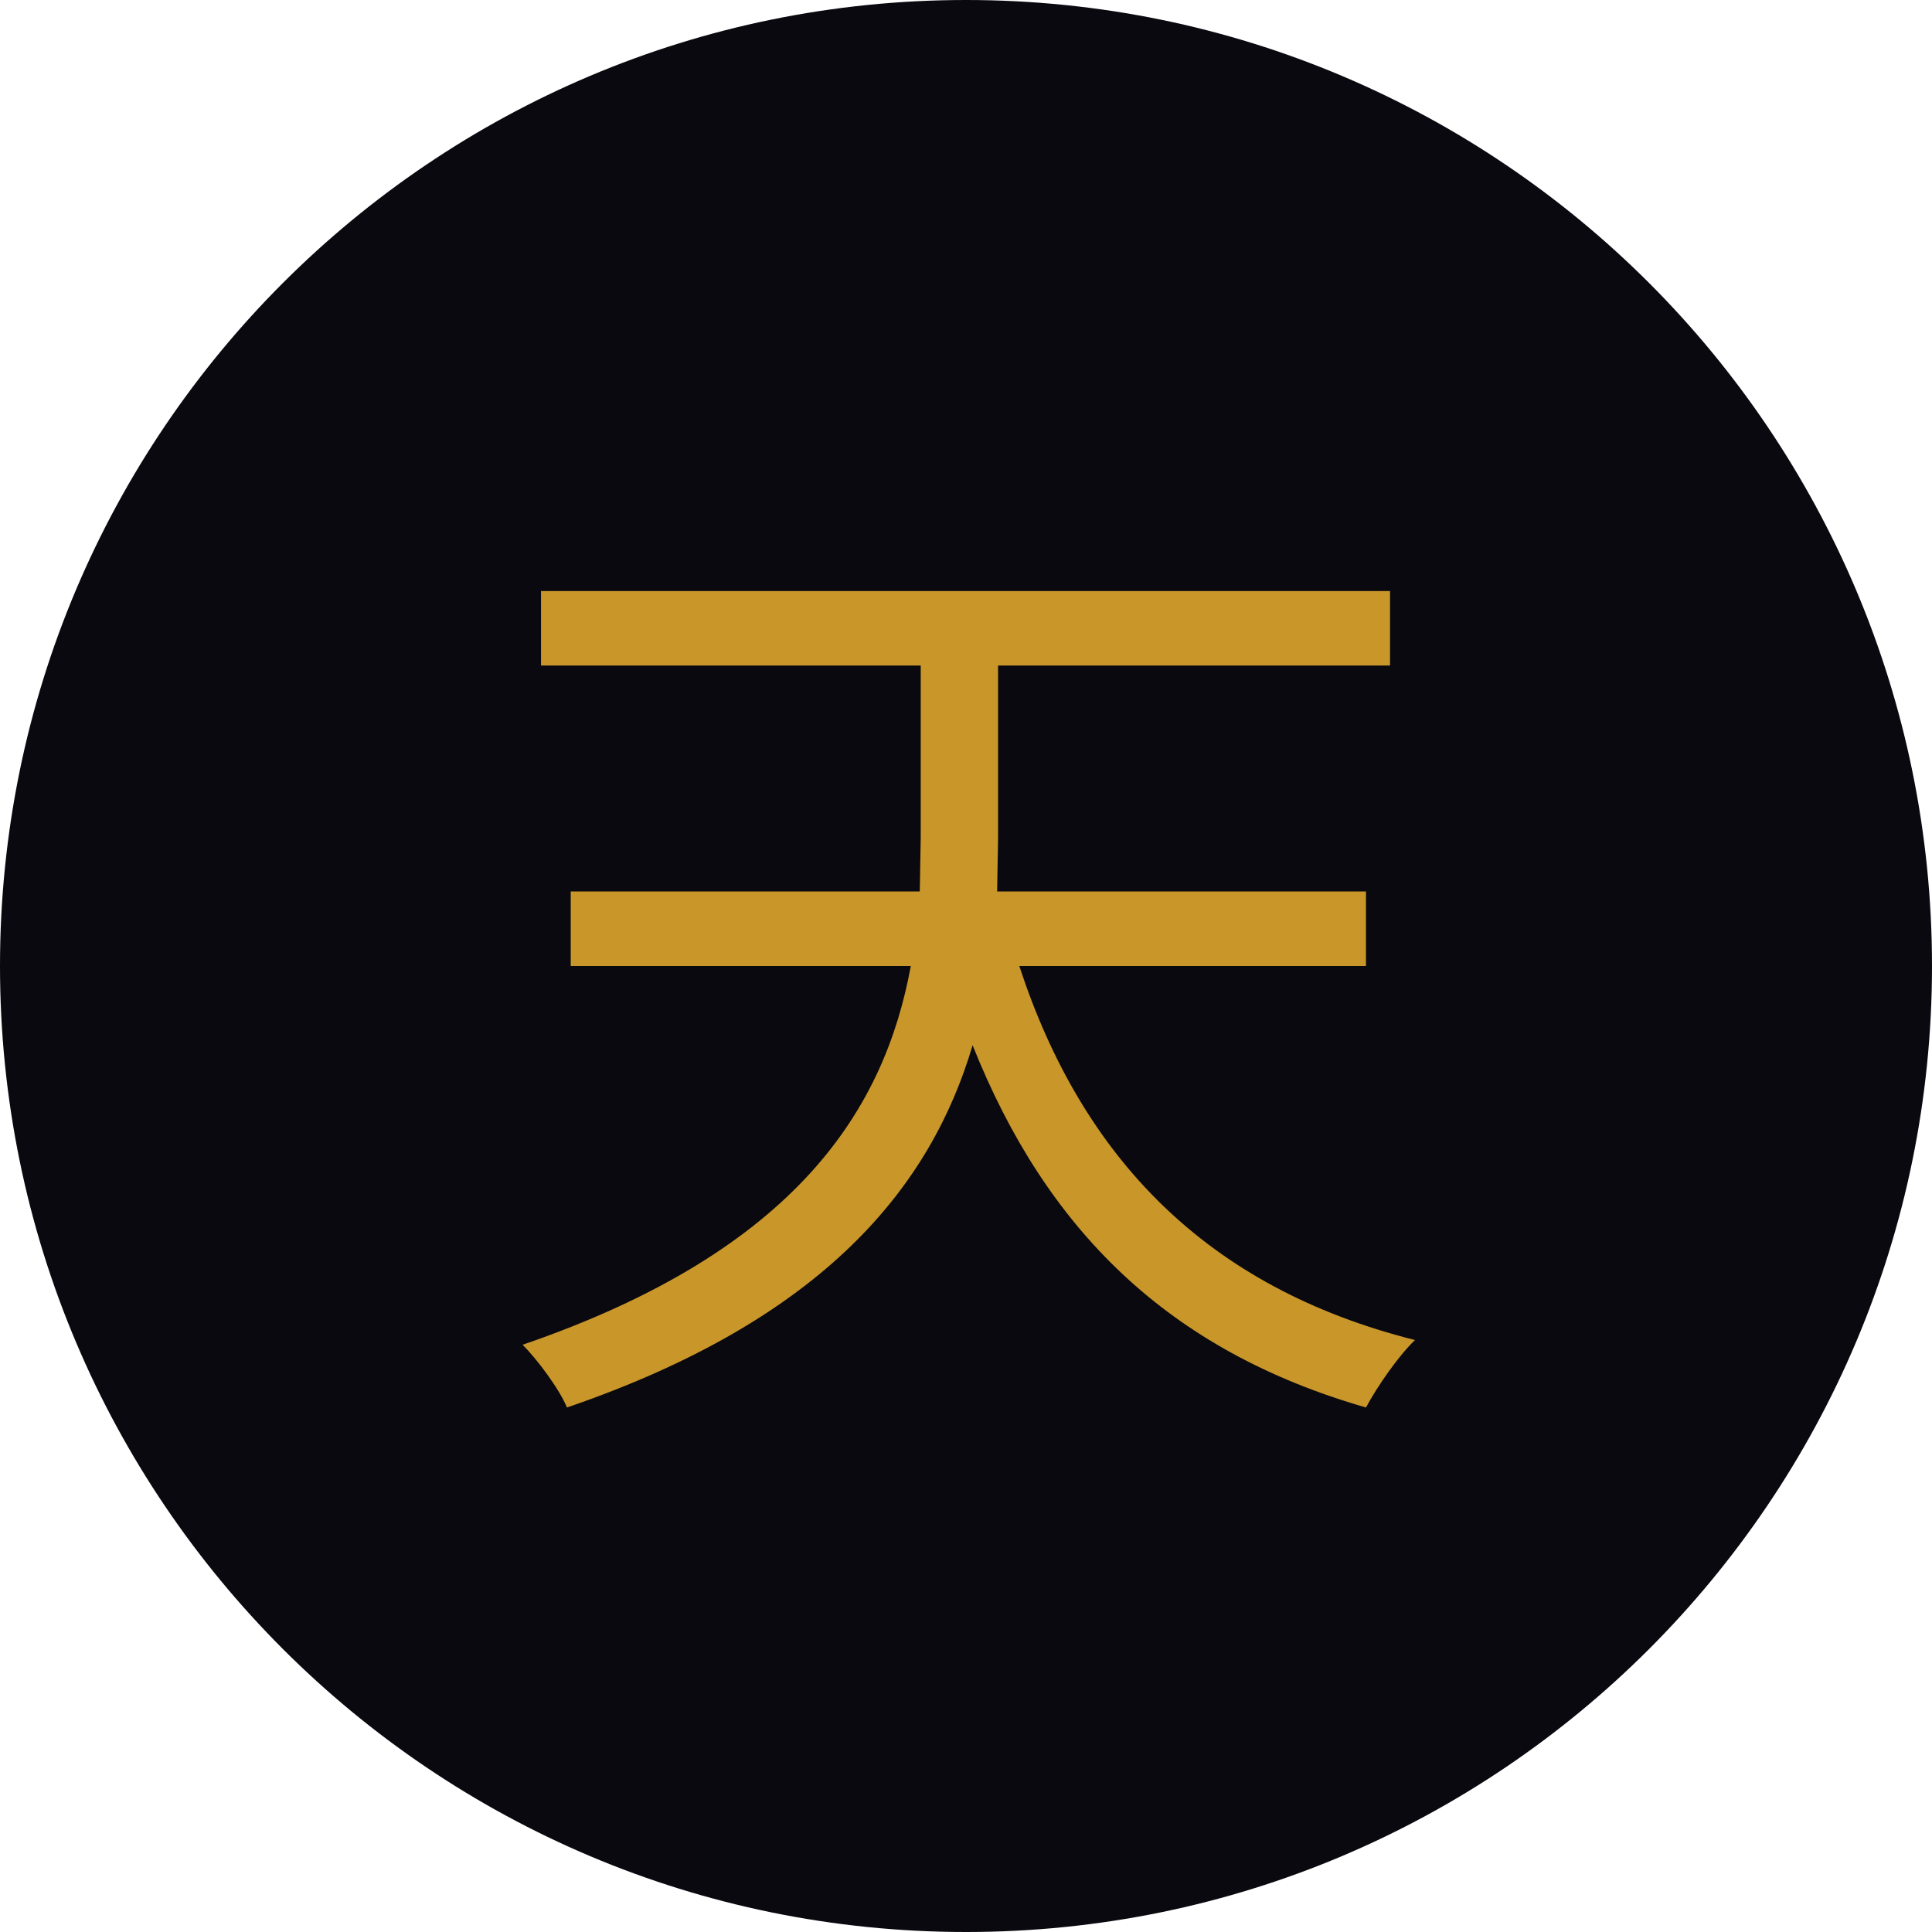
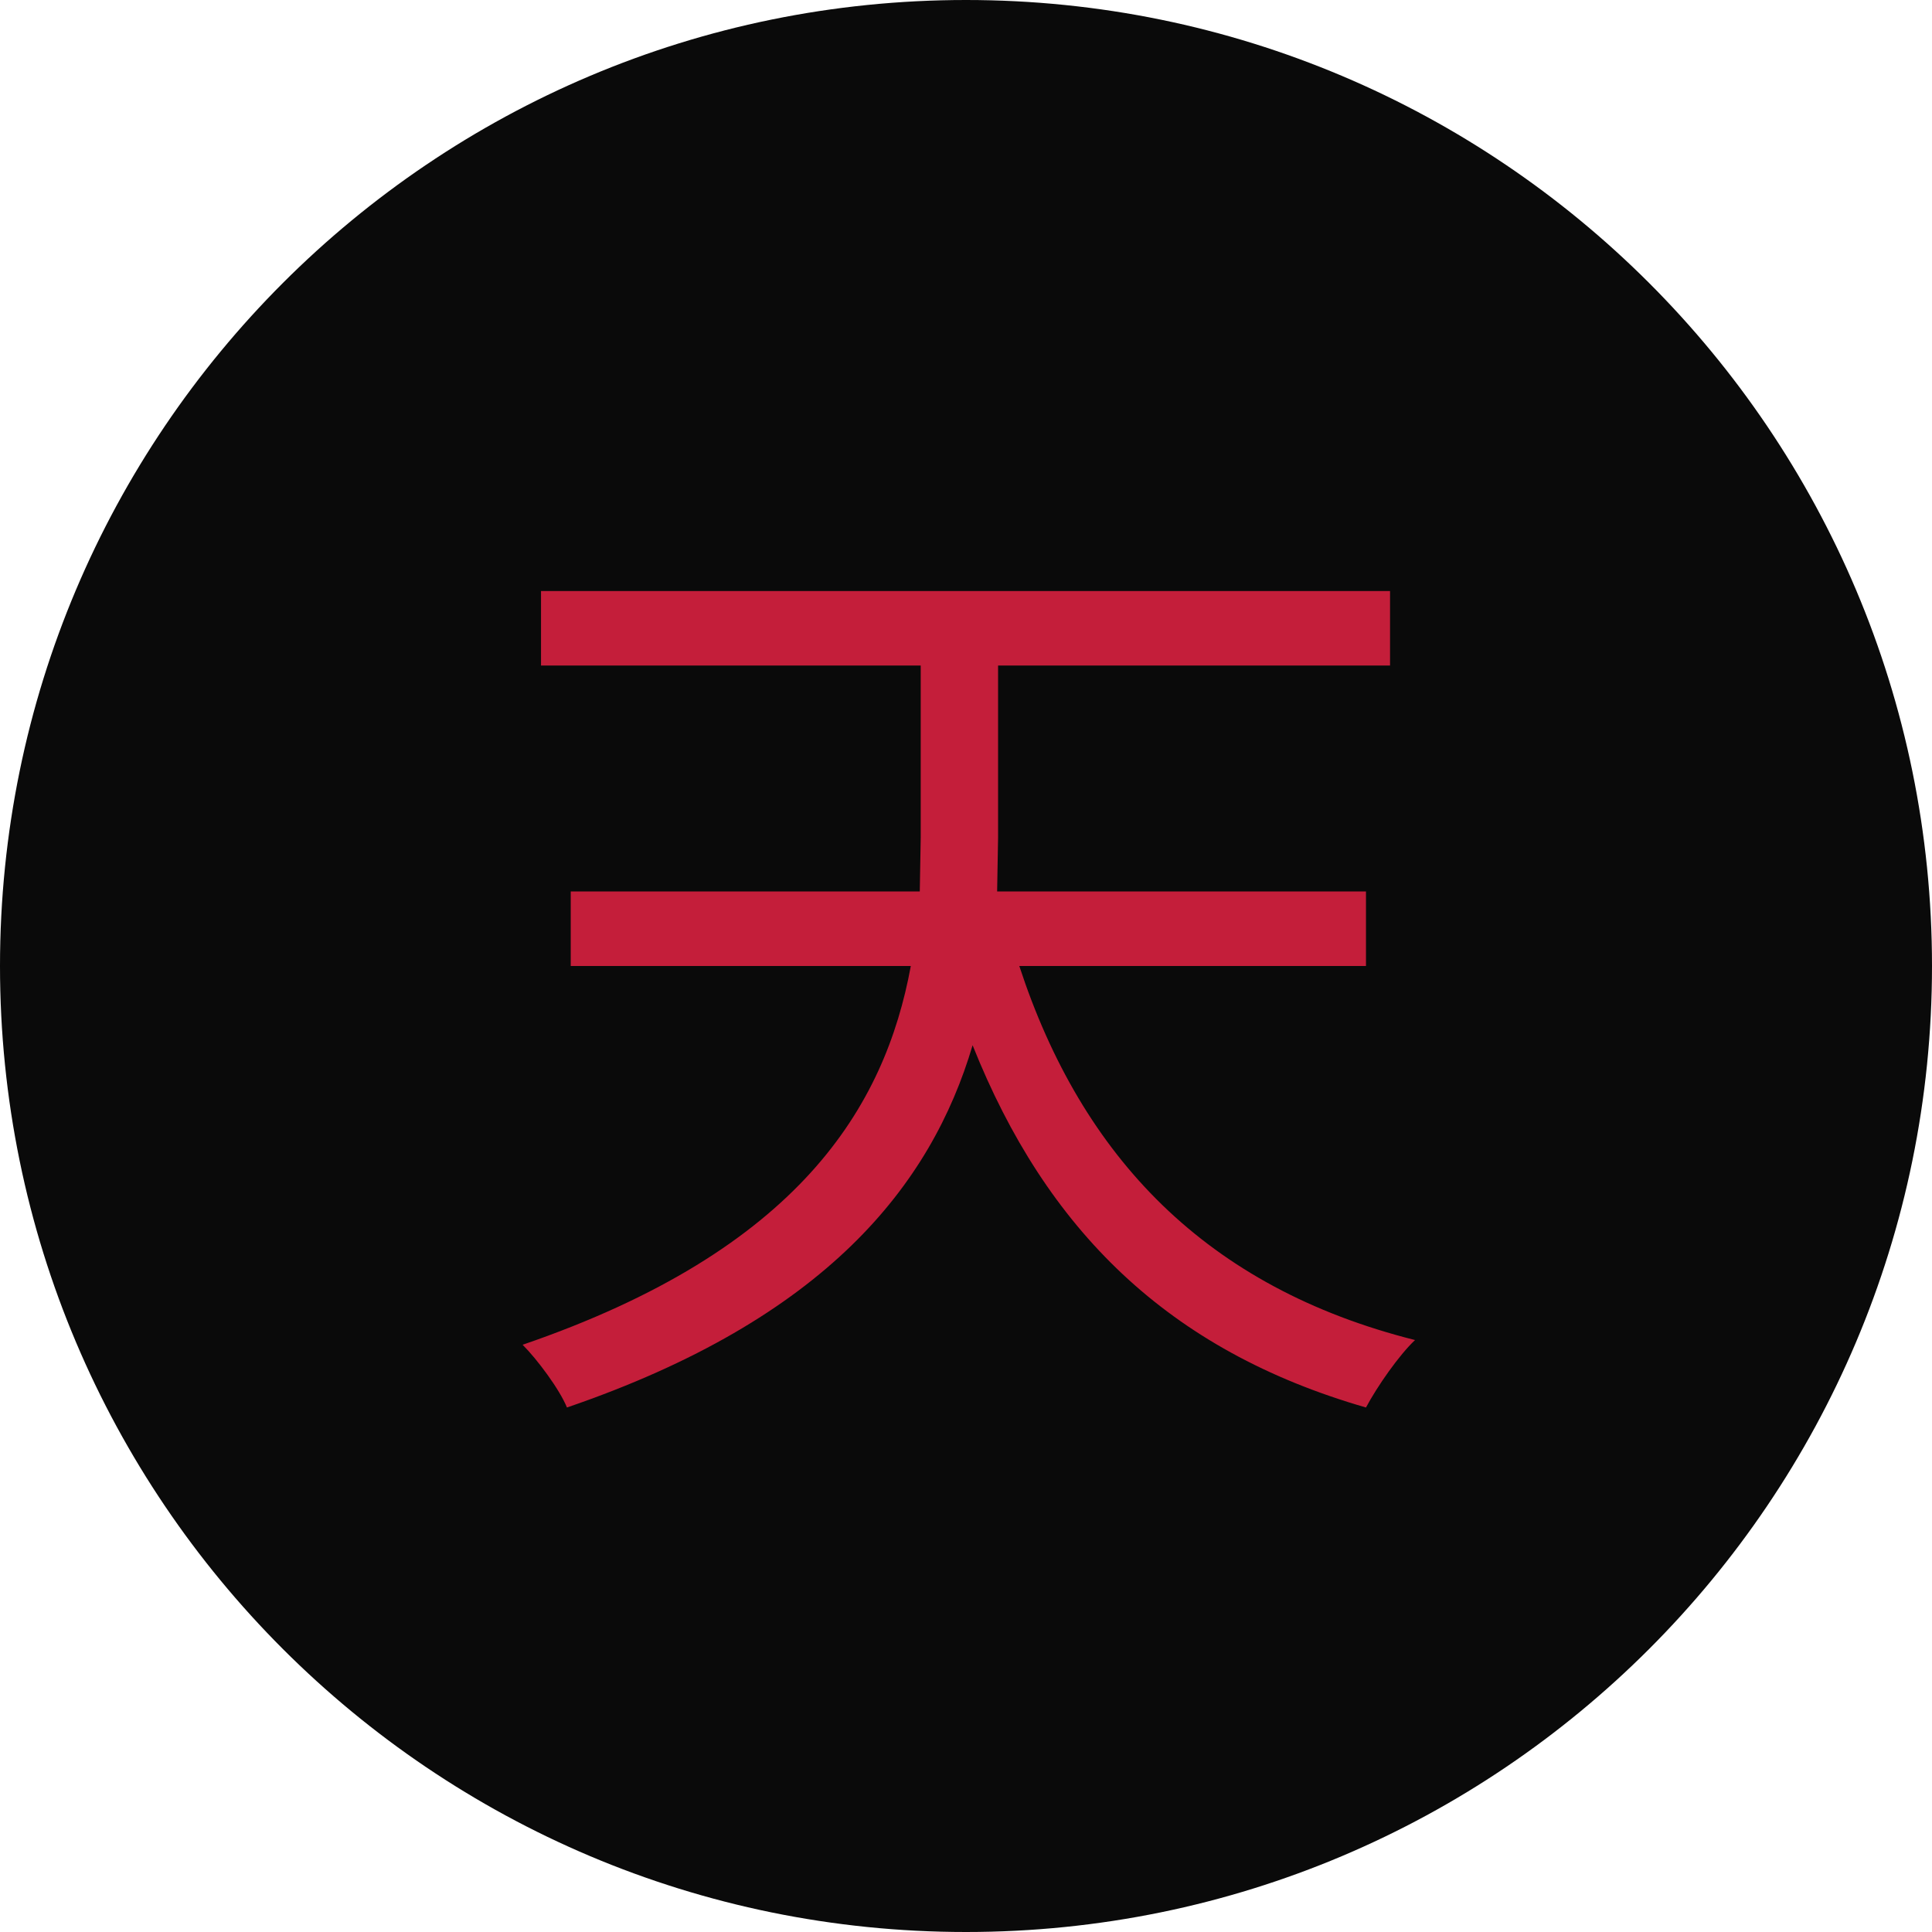
<svg xmlns="http://www.w3.org/2000/svg" viewBox="0 0 64 64">
-   <circle cx="32" cy="32" r="32" fill="#09090F" />
-   <text x="32" y="44" text-anchor="middle" font-size="32" font-family="serif" fill="#C9962A">天</text>
+   <circle cx="32" cy="32" r="32" fill="#0A0A0A" />
+   <text x="32" y="44" text-anchor="middle" font-size="32" font-family="serif" fill="#C41E3A">天</text>
</svg>
